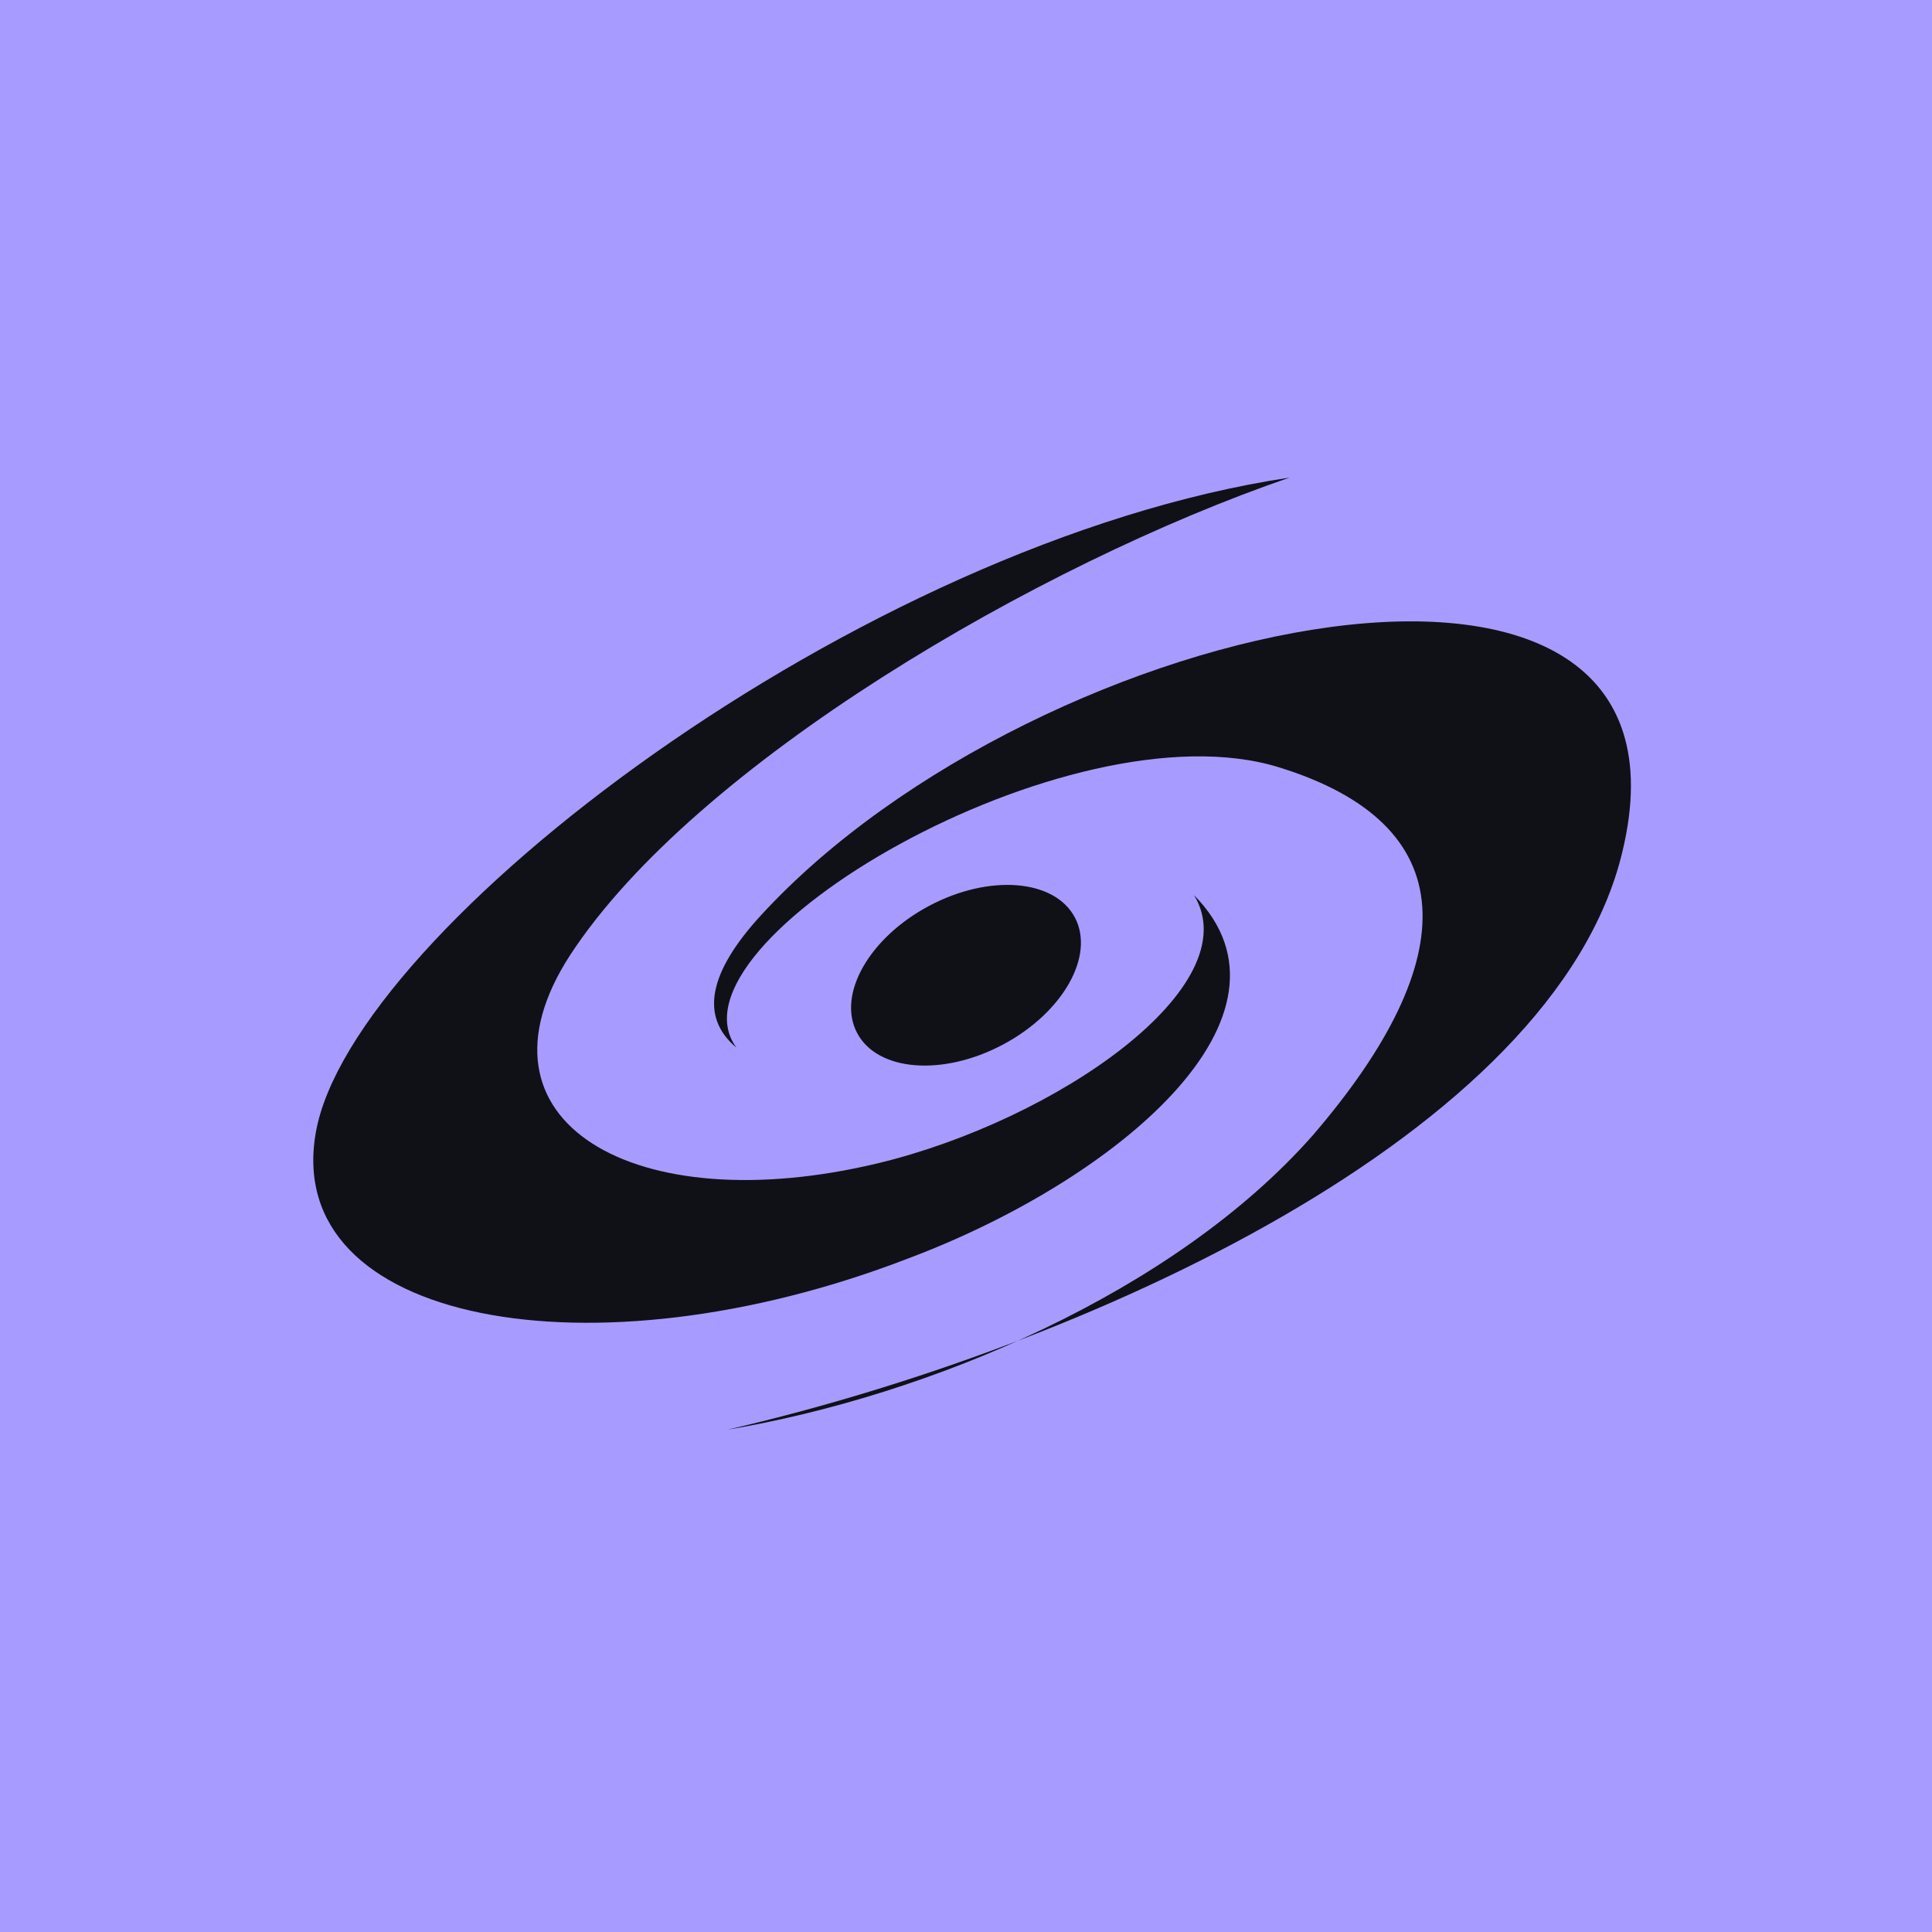
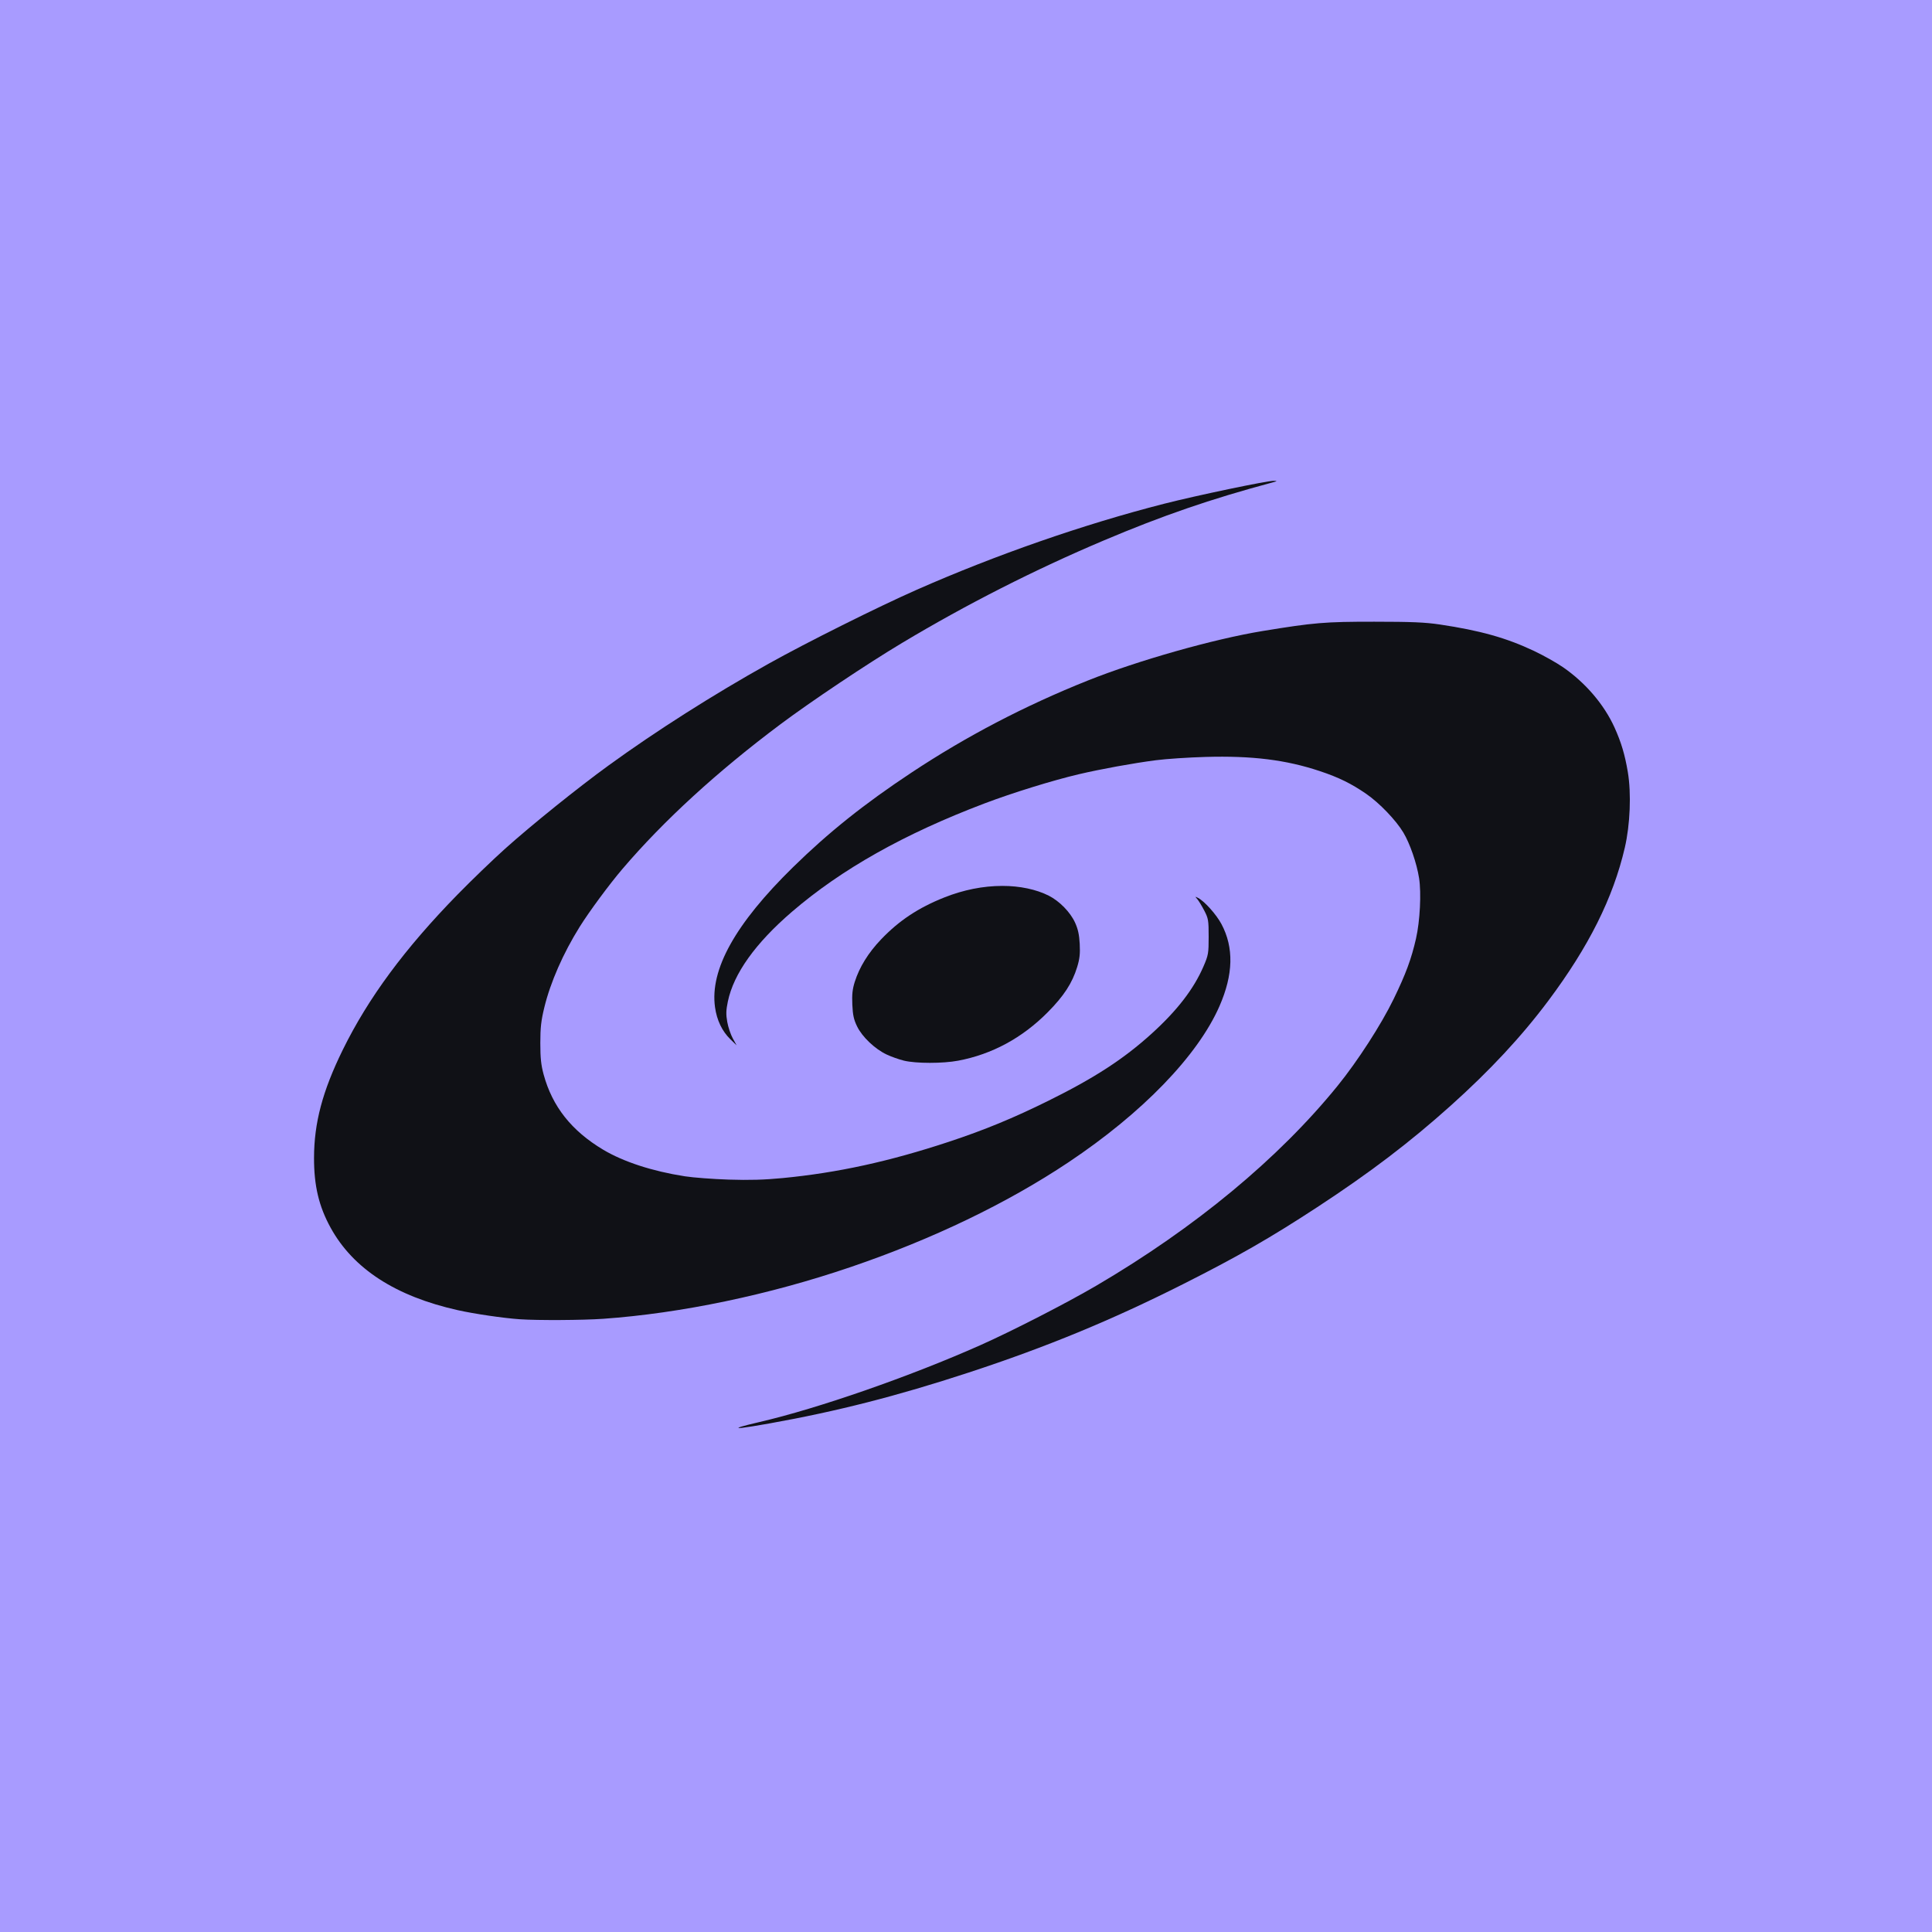
<svg xmlns="http://www.w3.org/2000/svg" width="512" height="512" viewBox="0 0 512 512" role="img" aria-labelledby="title desc">
  <rect x="0" y="0" width="512" height="512" rx="0" fill="#A89BFF" />
  <g transform="translate(0 0) scale(0.4082935)" fill="#101116">
-     <path d="M 837 310 C 674 366 451 496 370 620 C 300 728 412 793 570 755 C 686 727 811 640 775 581 C 852 659 725 766 589 817 C 384 896 183 859 205 735 C 228 604 557 352 837 310 Z" />
-     <path d="M 472 928 C 702 875 1009 737 1053 553 C 1113 305 674 398 494 594 C 460 631 454 660 478 680 C 428 612 694 456 830 498 C 950 535 951 622 852 737 C 762 839 603 906 472 928 Z" />
-     <ellipse cx="627" cy="633" rx="80" ry="51" transform="rotate(-28 627 633)" />
+     <path d="M 481.000 926.012 C 482.375 925.556 487.775 924.194 493.000 922.986 C 530.916 914.221 590.864 893.353 636.471 873.044 C 656.993 863.906 692.444 845.711 711.500 834.536 C 775.708 796.884 829.917 751.987 868.229 704.729 C 881.223 688.699 896.479 665.073 904.536 648.500 C 912.476 632.167 916.076 622.438 919.102 609.130 C 921.666 597.855 922.588 579.656 921.083 570.000 C 919.583 560.370 915.150 547.513 910.865 540.360 C 906.077 532.366 895.321 521.161 886.800 515.288 C 877.072 508.582 868.933 504.589 856.671 500.503 C 834.655 493.166 812.748 490.447 782.500 491.297 C 771.500 491.605 756.983 492.571 750.240 493.443 C 735.526 495.346 714.610 499.148 700.103 502.558 C 683.366 506.492 657.232 514.584 639.130 521.436 C 587.063 541.148 546.171 564.151 514.000 591.830 C 490.286 612.232 476.195 631.955 472.429 650.020 C 471.241 655.717 471.163 658.402 472.044 663.329 C 472.651 666.723 474.267 671.525 475.635 674.000 L 478.122 678.500 474.013 674.500 C 468.686 669.316 465.273 662.175 464.095 653.750 C 460.682 629.347 477.245 599.594 514.646 562.944 C 537.757 540.297 560.848 521.849 591.500 501.544 C 627.269 477.848 665.066 458.107 706.000 441.740 C 738.496 428.747 787.808 414.774 819.500 409.579 C 852.911 404.102 859.841 403.525 892.000 403.535 C 916.105 403.543 925.016 403.920 934.500 405.333 C 960.687 409.233 977.776 414.030 995.705 422.515 C 1001.868 425.432 1010.338 430.188 1014.528 433.084 C 1029.118 443.170 1041.176 457.287 1047.928 472.183 C 1052.267 481.759 1054.686 489.858 1056.571 501.132 C 1058.892 515.012 1058.085 535.252 1054.615 550.188 C 1047.042 582.792 1031.230 614.443 1005.001 649.502 C 987.587 672.777 967.200 694.686 941.529 717.713 C 915.020 741.491 889.209 761.121 855.000 783.520 C 824.614 803.417 803.323 815.633 768.000 833.436 C 721.373 856.938 679.123 874.364 628.692 890.895 C 582.235 906.123 543.255 916.075 499.306 923.928 C 482.257 926.974 475.933 927.694 481.000 926.012 Z" />
+     <path d="M 337.500 856.296 C 326.726 855.556 307.959 852.809 297.117 850.385 C 256.751 841.360 229.241 823.519 214.589 796.864 C 206.961 782.985 203.789 769.620 203.825 751.500 C 203.869 728.763 209.346 708.171 222.442 681.500 C 239.024 647.729 262.682 615.714 296.993 580.612 C 306.072 571.324 320.025 557.883 328.000 550.742 C 345.332 535.224 374.997 511.354 395.000 496.831 C 425.843 474.438 462.865 450.902 498.922 430.766 C 523.666 416.947 569.641 393.999 595.000 382.810 C 646.406 360.127 703.504 340.270 755.500 326.992 C 776.906 321.525 822.715 311.953 826.812 312.090 C 829.235 312.171 829.154 312.273 826.000 313.120 C 785.722 323.939 754.659 334.621 716.376 350.817 C 671.617 369.752 627.260 392.288 585.500 417.312 C 562.567 431.053 526.515 455.166 506.461 470.175 C 465.461 500.861 430.803 532.602 404.022 563.990 C 395.504 573.972 382.478 591.603 376.231 601.605 C 365.576 618.663 357.307 637.490 353.341 653.726 C 351.215 662.428 350.708 666.904 350.705 677.000 C 350.702 686.693 351.185 691.283 352.859 697.442 C 358.502 718.215 370.994 733.989 391.500 746.237 C 404.655 754.094 423.457 760.216 444.500 763.494 C 450.000 764.350 462.825 765.318 473.000 765.645 C 486.343 766.073 496.100 765.795 508.000 764.648 C 543.613 761.216 577.065 753.916 615.788 741.125 C 638.850 733.507 657.756 725.718 680.500 714.462 C 710.524 699.604 729.393 687.330 747.579 670.830 C 764.073 655.864 774.840 641.896 781.140 627.290 C 784.307 619.948 784.500 618.839 784.500 608.000 C 784.500 597.291 784.303 596.122 781.636 591.000 C 780.061 587.975 778.036 584.647 777.136 583.604 C 775.577 581.799 775.605 581.764 777.723 582.875 C 781.898 585.065 789.507 593.598 792.807 599.789 C 800.943 615.053 800.521 632.526 791.521 653.064 C 777.420 685.241 741.498 722.384 693.500 754.416 C 653.614 781.034 605.285 804.285 552.314 822.341 C 499.066 840.492 442.122 852.407 391.500 855.991 C 378.454 856.915 348.935 857.081 337.500 856.296 Z" />
+     <path d="M 586.725 688.434 C 583.549 687.665 578.488 685.870 575.477 684.446 C 567.865 680.845 559.662 673.053 556.344 666.271 C 554.165 661.816 553.521 658.895 553.218 652.081 C 552.927 645.526 553.298 642.042 554.790 637.326 C 557.837 627.695 563.584 618.413 571.883 609.724 C 583.529 597.530 596.084 589.201 612.892 582.519 C 625.361 577.562 638.082 575.029 650.590 575.013 C 661.881 574.998 672.652 577.270 680.749 581.373 C 687.671 584.880 694.674 592.046 697.759 598.780 C 699.692 602.998 700.494 606.646 700.812 612.671 C 701.147 619.033 700.780 622.356 699.153 627.671 C 695.957 638.120 690.505 646.488 680.000 657.069 C 663.468 673.720 643.948 684.277 621.989 688.443 C 611.996 690.338 594.567 690.334 586.725 688.434 Z" />
  </g>
</svg>
